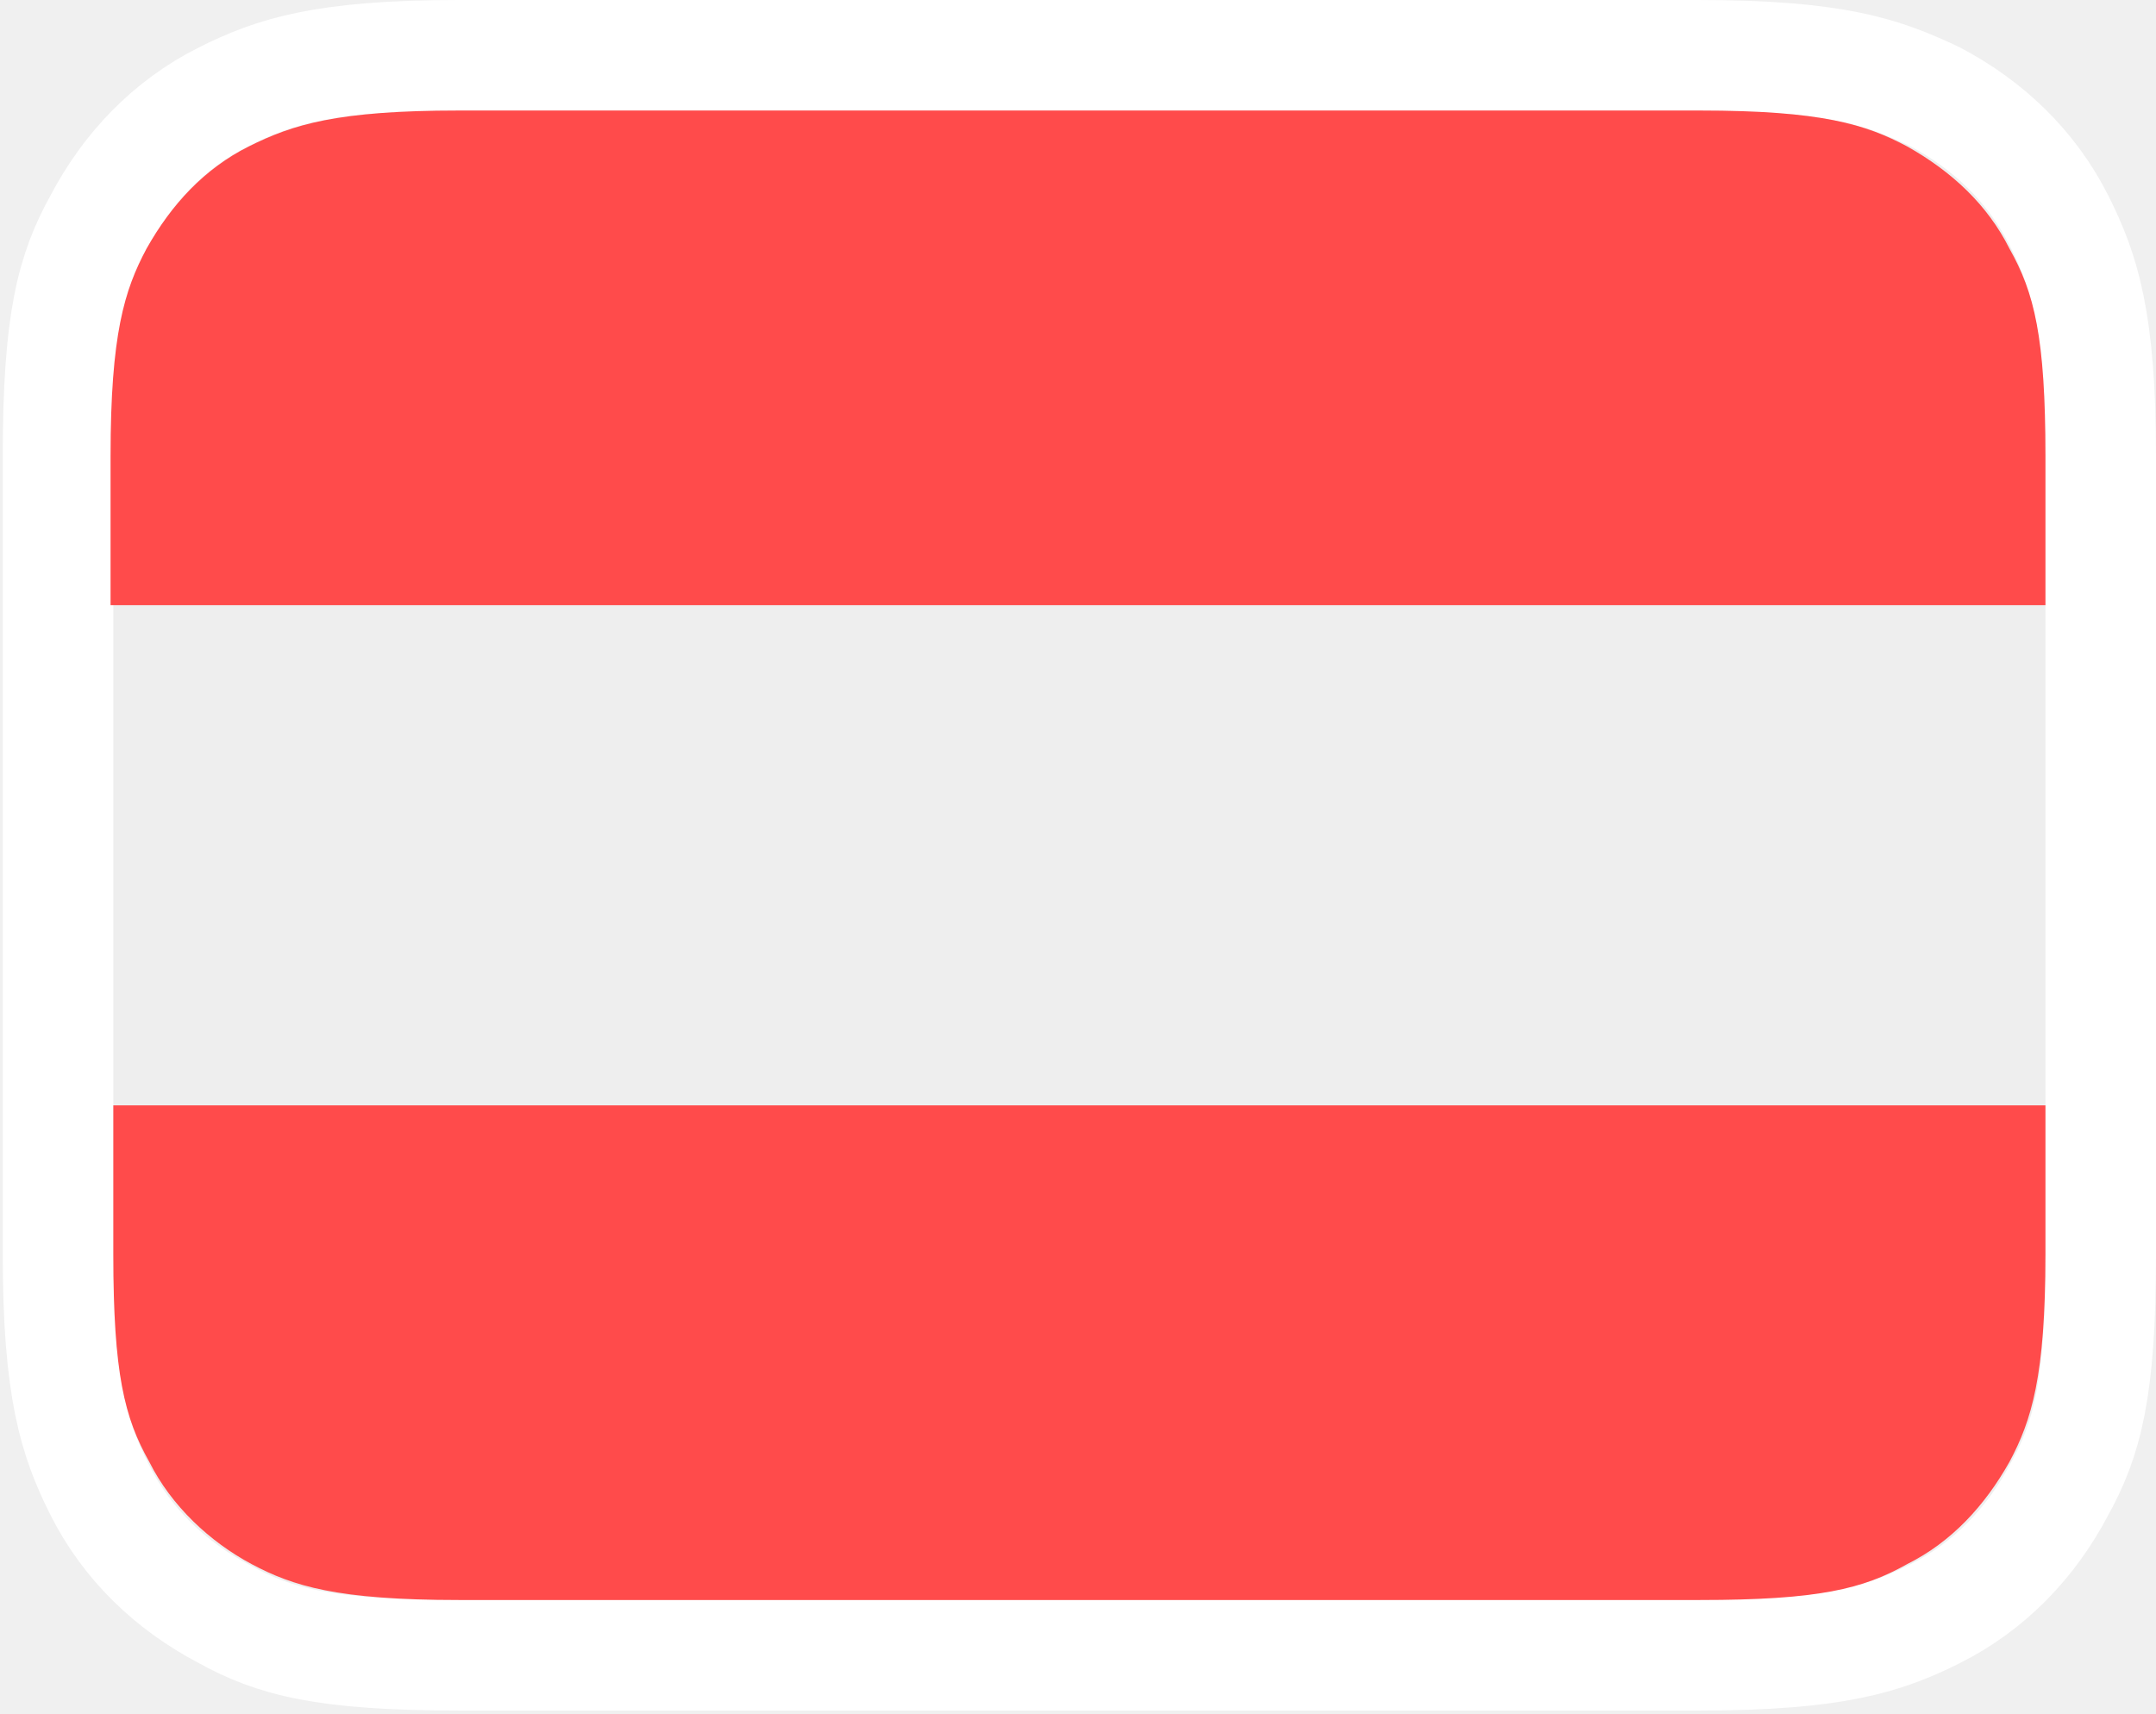
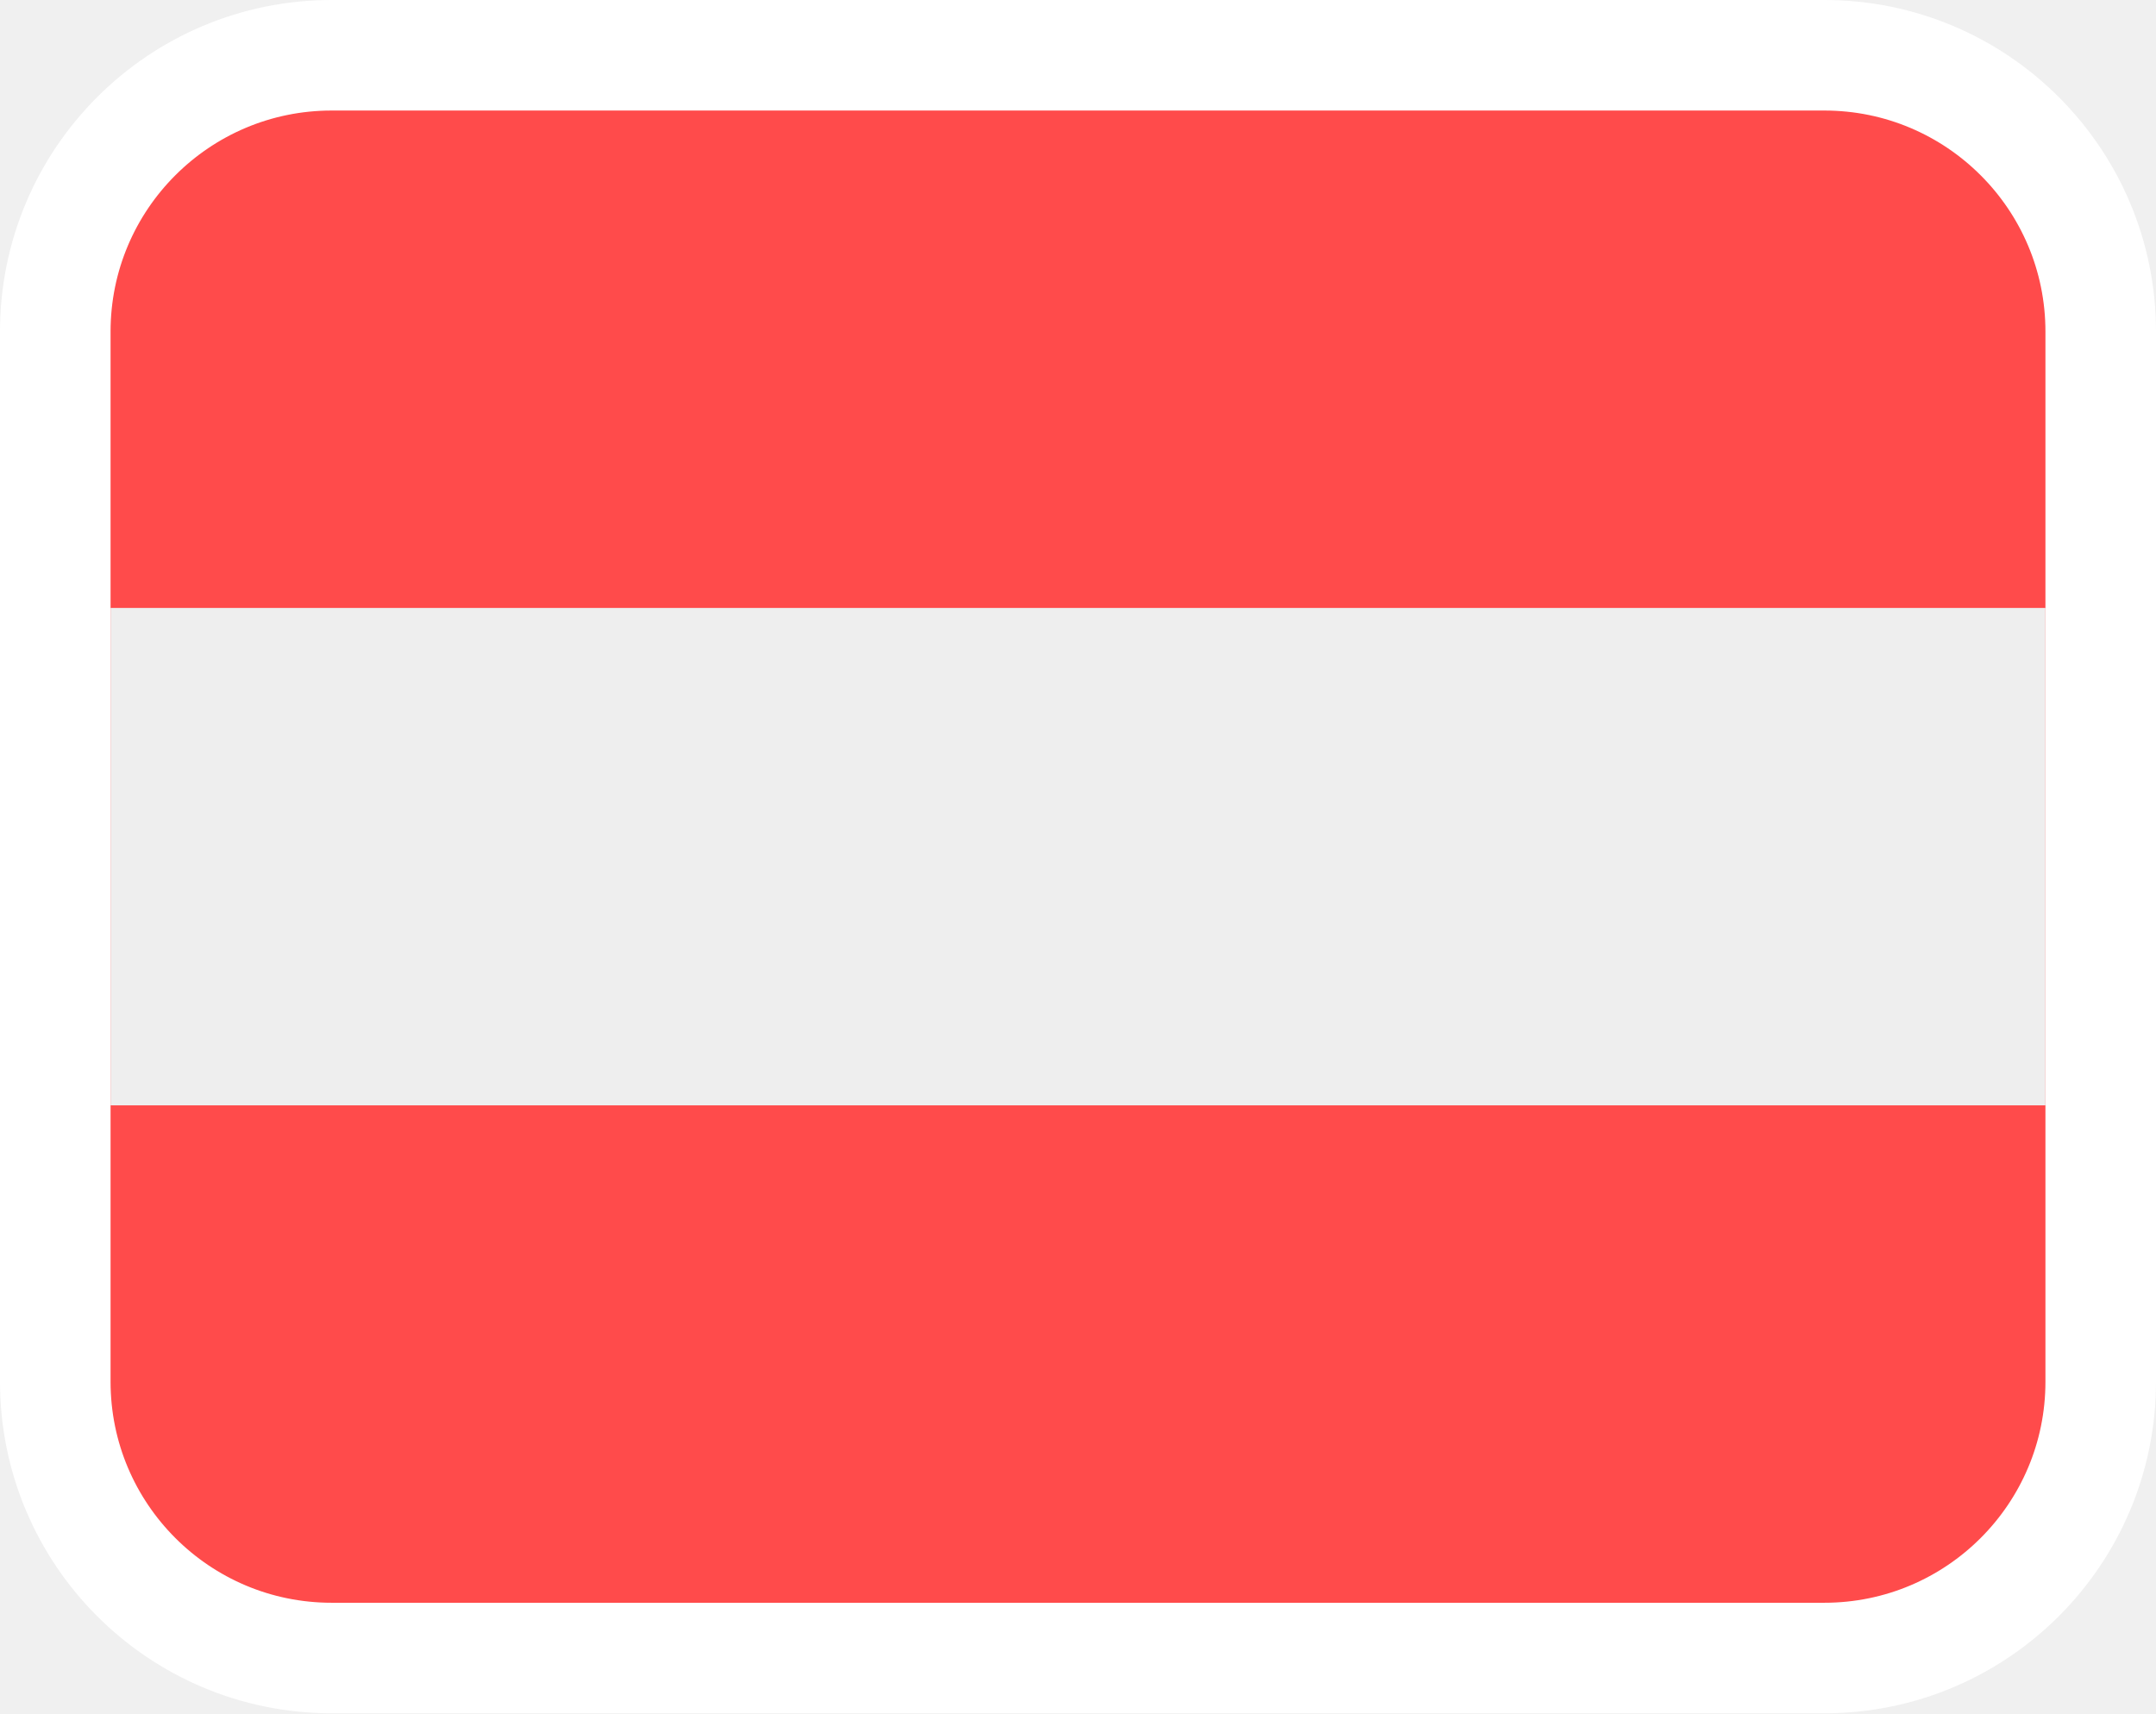
- <svg xmlns="http://www.w3.org/2000/svg" xml:space="preserve" id="svg44" width="78" height="62" x="0" y="0" viewBox="0 0 78 62">
-   <style>.st1{fill:#ff4b4b}</style>
-   <g id="nl_2_">
-     <g id="g2922_2_" transform="translate(6 6)">
-       <path id="path2916_2_" d="M55.4-4H10.6c-4.9 0-6.7.6-8.5 1.5C.1-1.5-1.4.1-2.4 2c-1 1.8-1.5 3.6-1.5 8.5v28.9c0 4.9.6 6.7 1.5 8.5 1 2 2.6 3.5 4.5 4.5 1.8 1 3.6 1.5 8.5 1.5h44.9c4.9 0 6.7-.6 8.5-1.5 2-1 3.5-2.6 4.5-4.5 1-1.8 1.5-3.6 1.5-8.5V10.5c0-4.9-.6-6.7-1.5-8.5-1-2-2.6-3.5-4.5-4.5-1.9-.9-3.6-1.5-8.6-1.5z" style="fill:#eee;stroke:#fff;stroke-width:4" />
-       <path id="path2918_2_" d="M68 34v5.4c0 4.4-.5 6-1.3 7.5-.9 1.6-2.1 2.9-3.7 3.7-1.6.9-3.2 1.3-7.5 1.3H10.6c-4.4 0-6-.5-7.5-1.3S.2 48.5-.6 46.9c-.9-1.6-1.3-3.2-1.3-7.5V34z" class="st1" />
-       <path id="path2920_2_" d="M10.6-2h44.9c4.4 0 6 .5 7.5 1.3 1.6.9 2.9 2.1 3.7 3.7.9 1.6 1.3 3.2 1.3 7.5v5.4H-2v-5.4c0-4.4.5-6 1.3-7.5C.2 1.4 1.4.1 3-.7S6.2-2 10.6-2" class="st1" />
-     </g>
-   </g>
+ <svg xmlns="http://www.w3.org/2000/svg" width="78" height="62">
+   <rect x="2" y="2" width="74" height="58" rx="10" fill="#ff4b4b" />
+   <rect x="4" y="22" width="70" height="18" fill="#eee" />
+   <rect x="2" y="2" width="74" height="58" rx="10" fill="none" stroke="#fff" stroke-width="4" />
</svg>
